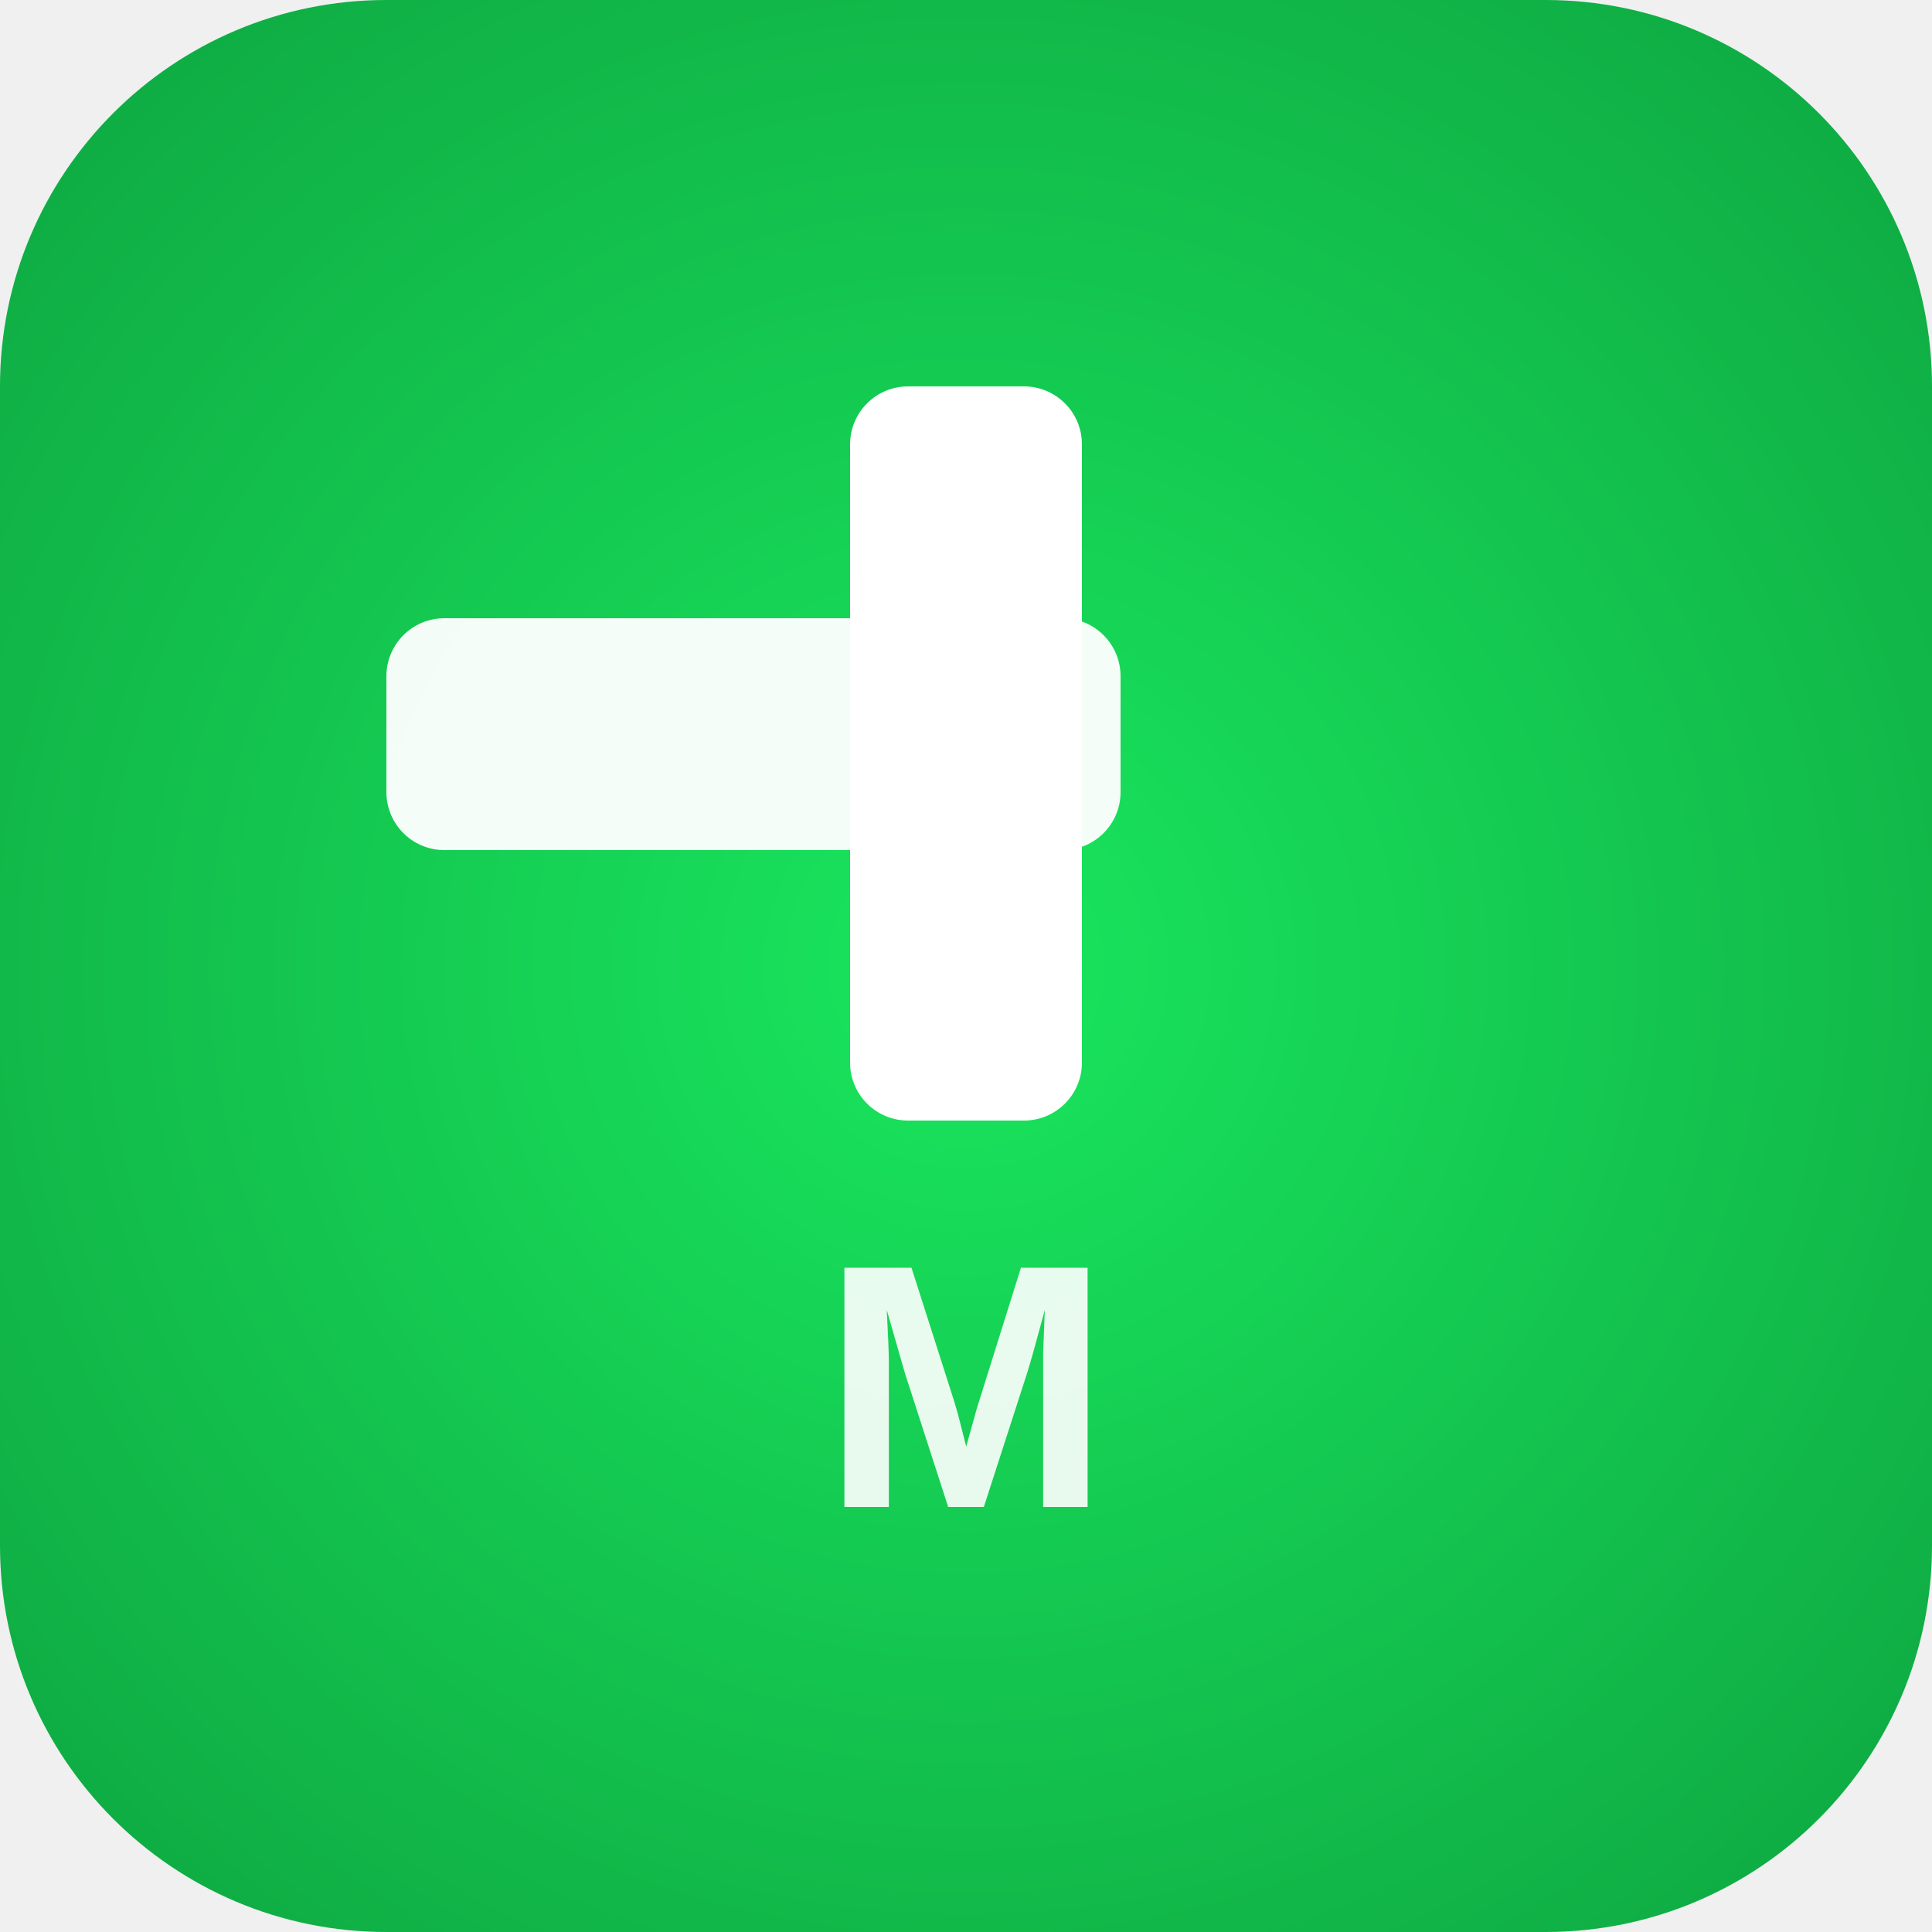
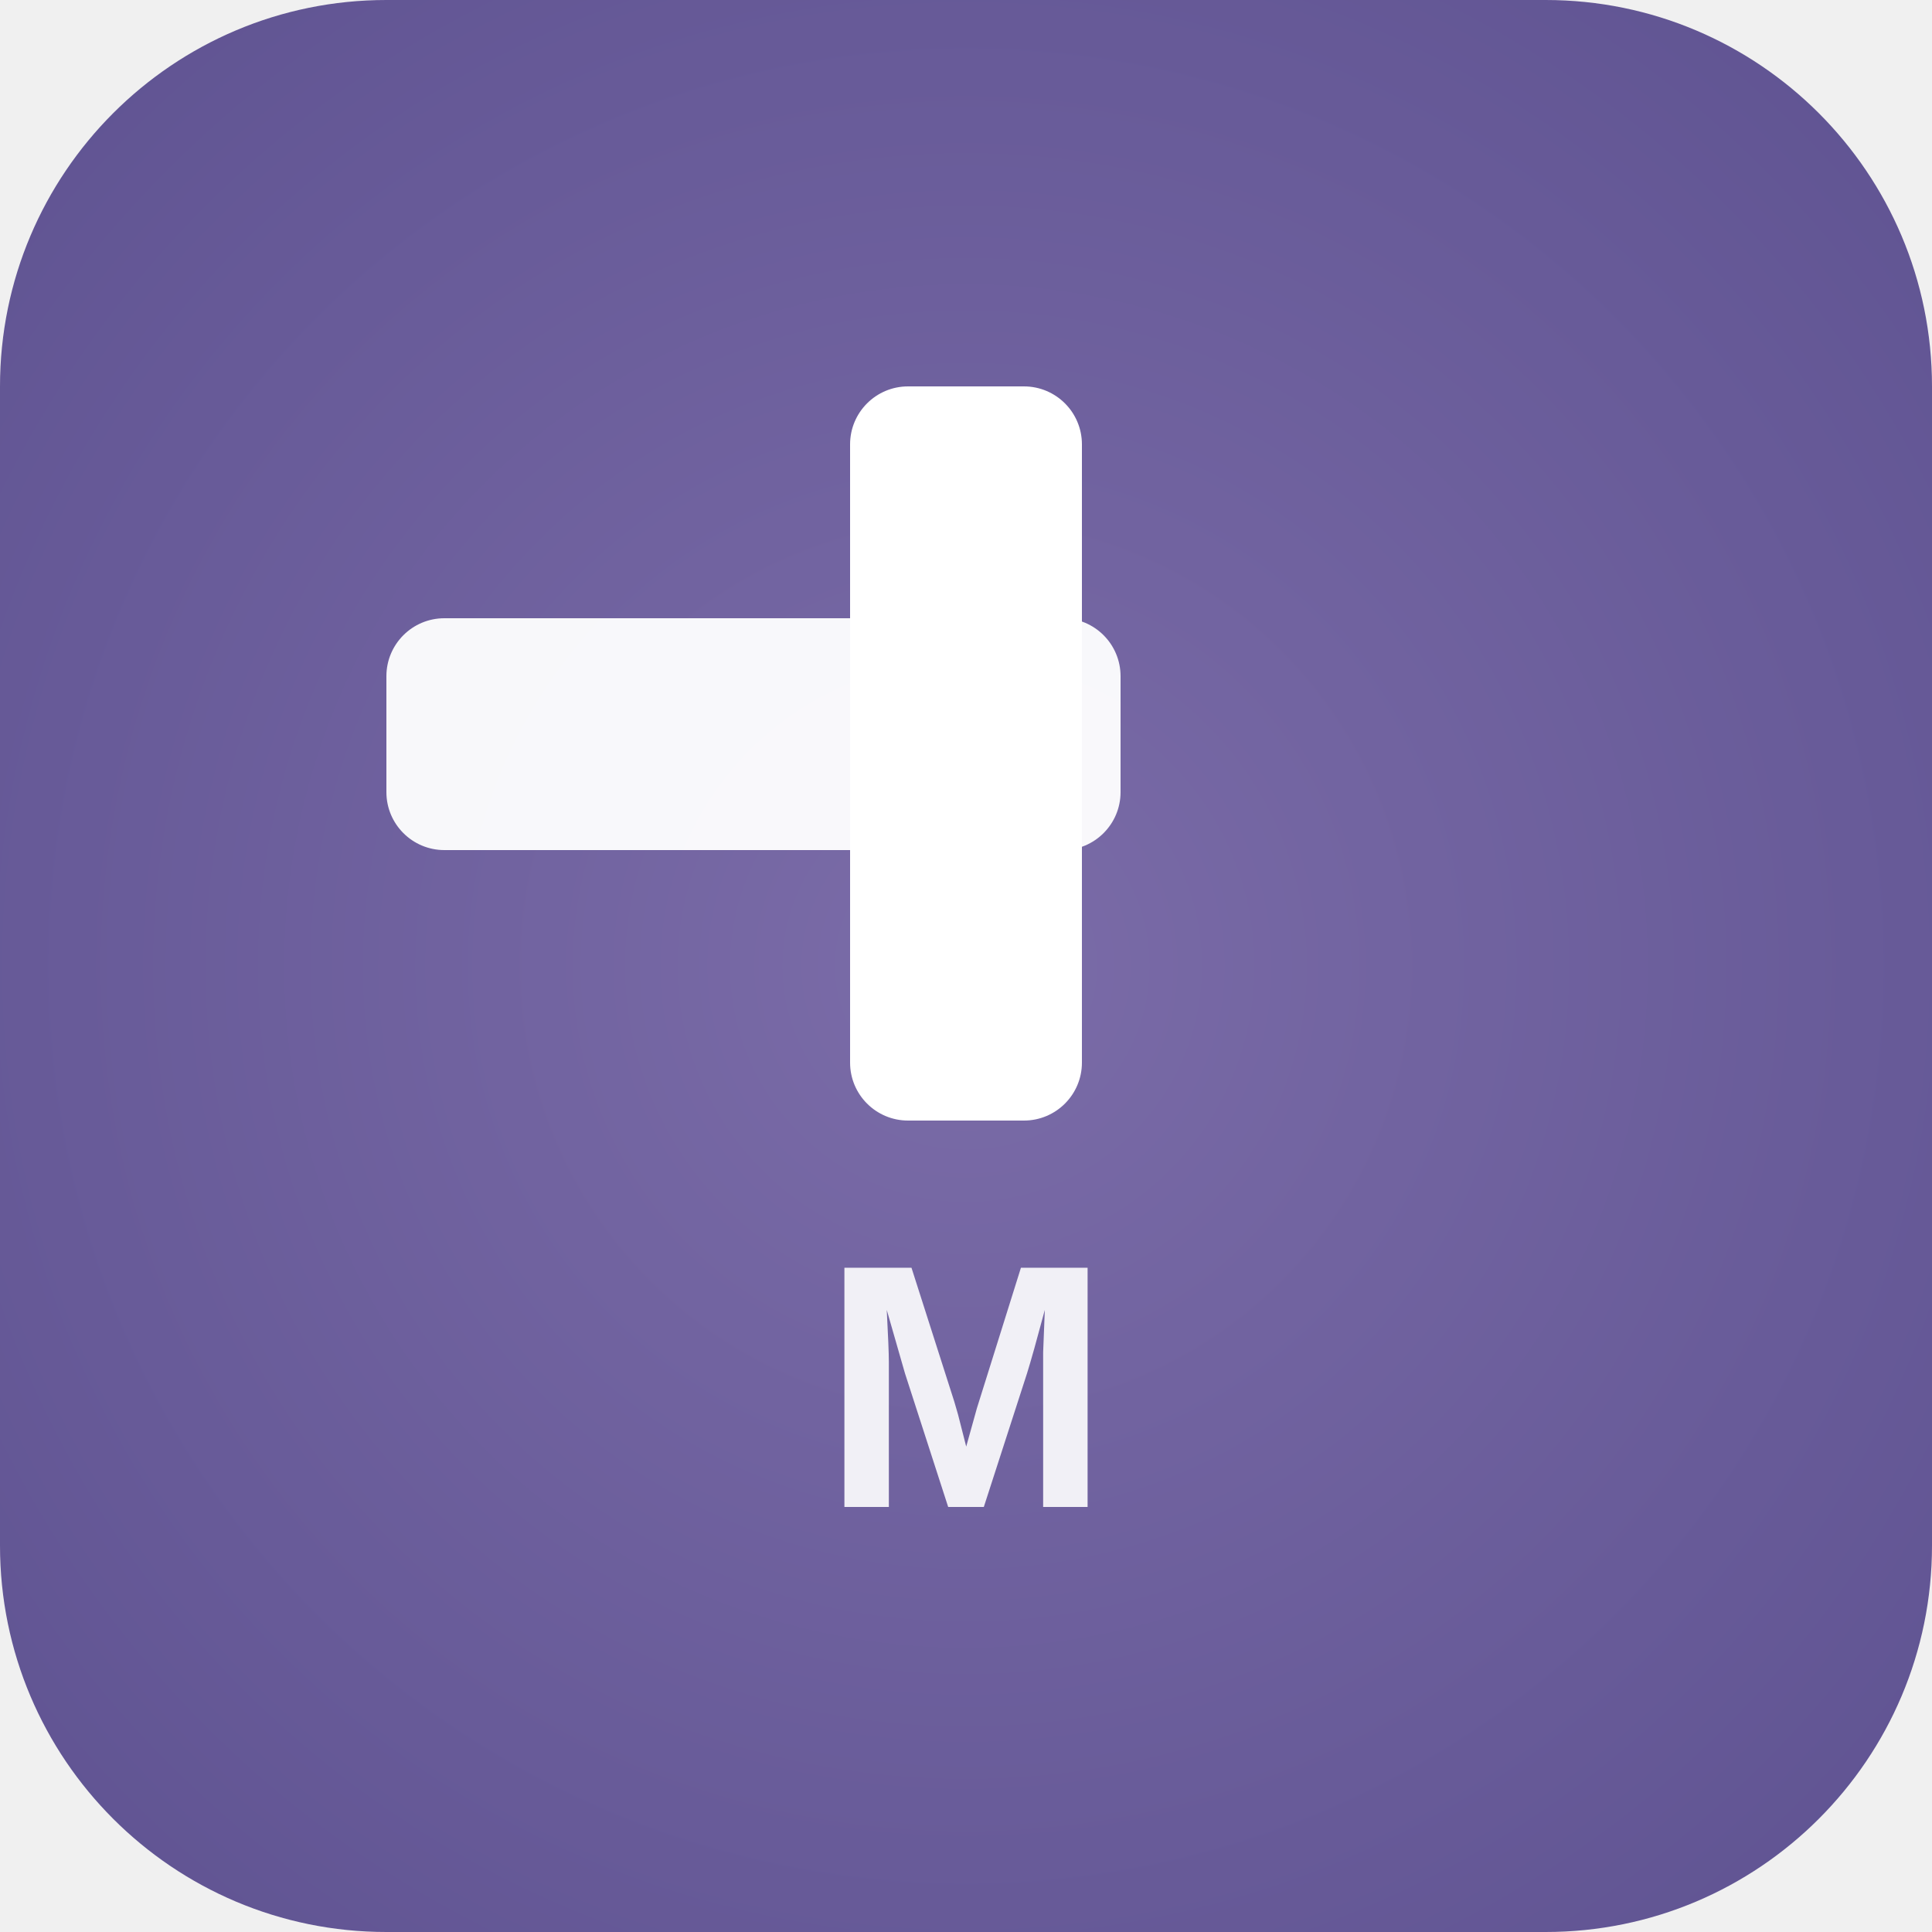
<svg xmlns="http://www.w3.org/2000/svg" width="144" height="144" viewBox="0 0 144 144">
  <defs>
    <radialGradient id="bg" cx="50%" cy="50%" r="70%">
-       <stop offset="0%" stop-color="#19e65e" />
-       <stop offset="100%" stop-color="#0ea641" />
+       <stop offset="0%" stop-color="#7B6CA8" />
+       <stop offset="100%" stop-color="#5E5291" />
    </radialGradient>
  </defs>
  <rect width="144" height="144" rx="28.8" fill="url(#bg)" />
  <rect x="63.36" y="28.8" width="17.28" height="54.72" rx="4.32" fill="white" />
  <rect x="28.8" y="46.08" width="54.72" height="17.28" rx="4.32" fill="white" opacity="0.95" />
  <text x="72" y="112.32" text-anchor="middle" font-family="Arial,sans-serif" font-weight="bold" font-size="25.92" fill="white" opacity="0.9">M</text>
</svg>
